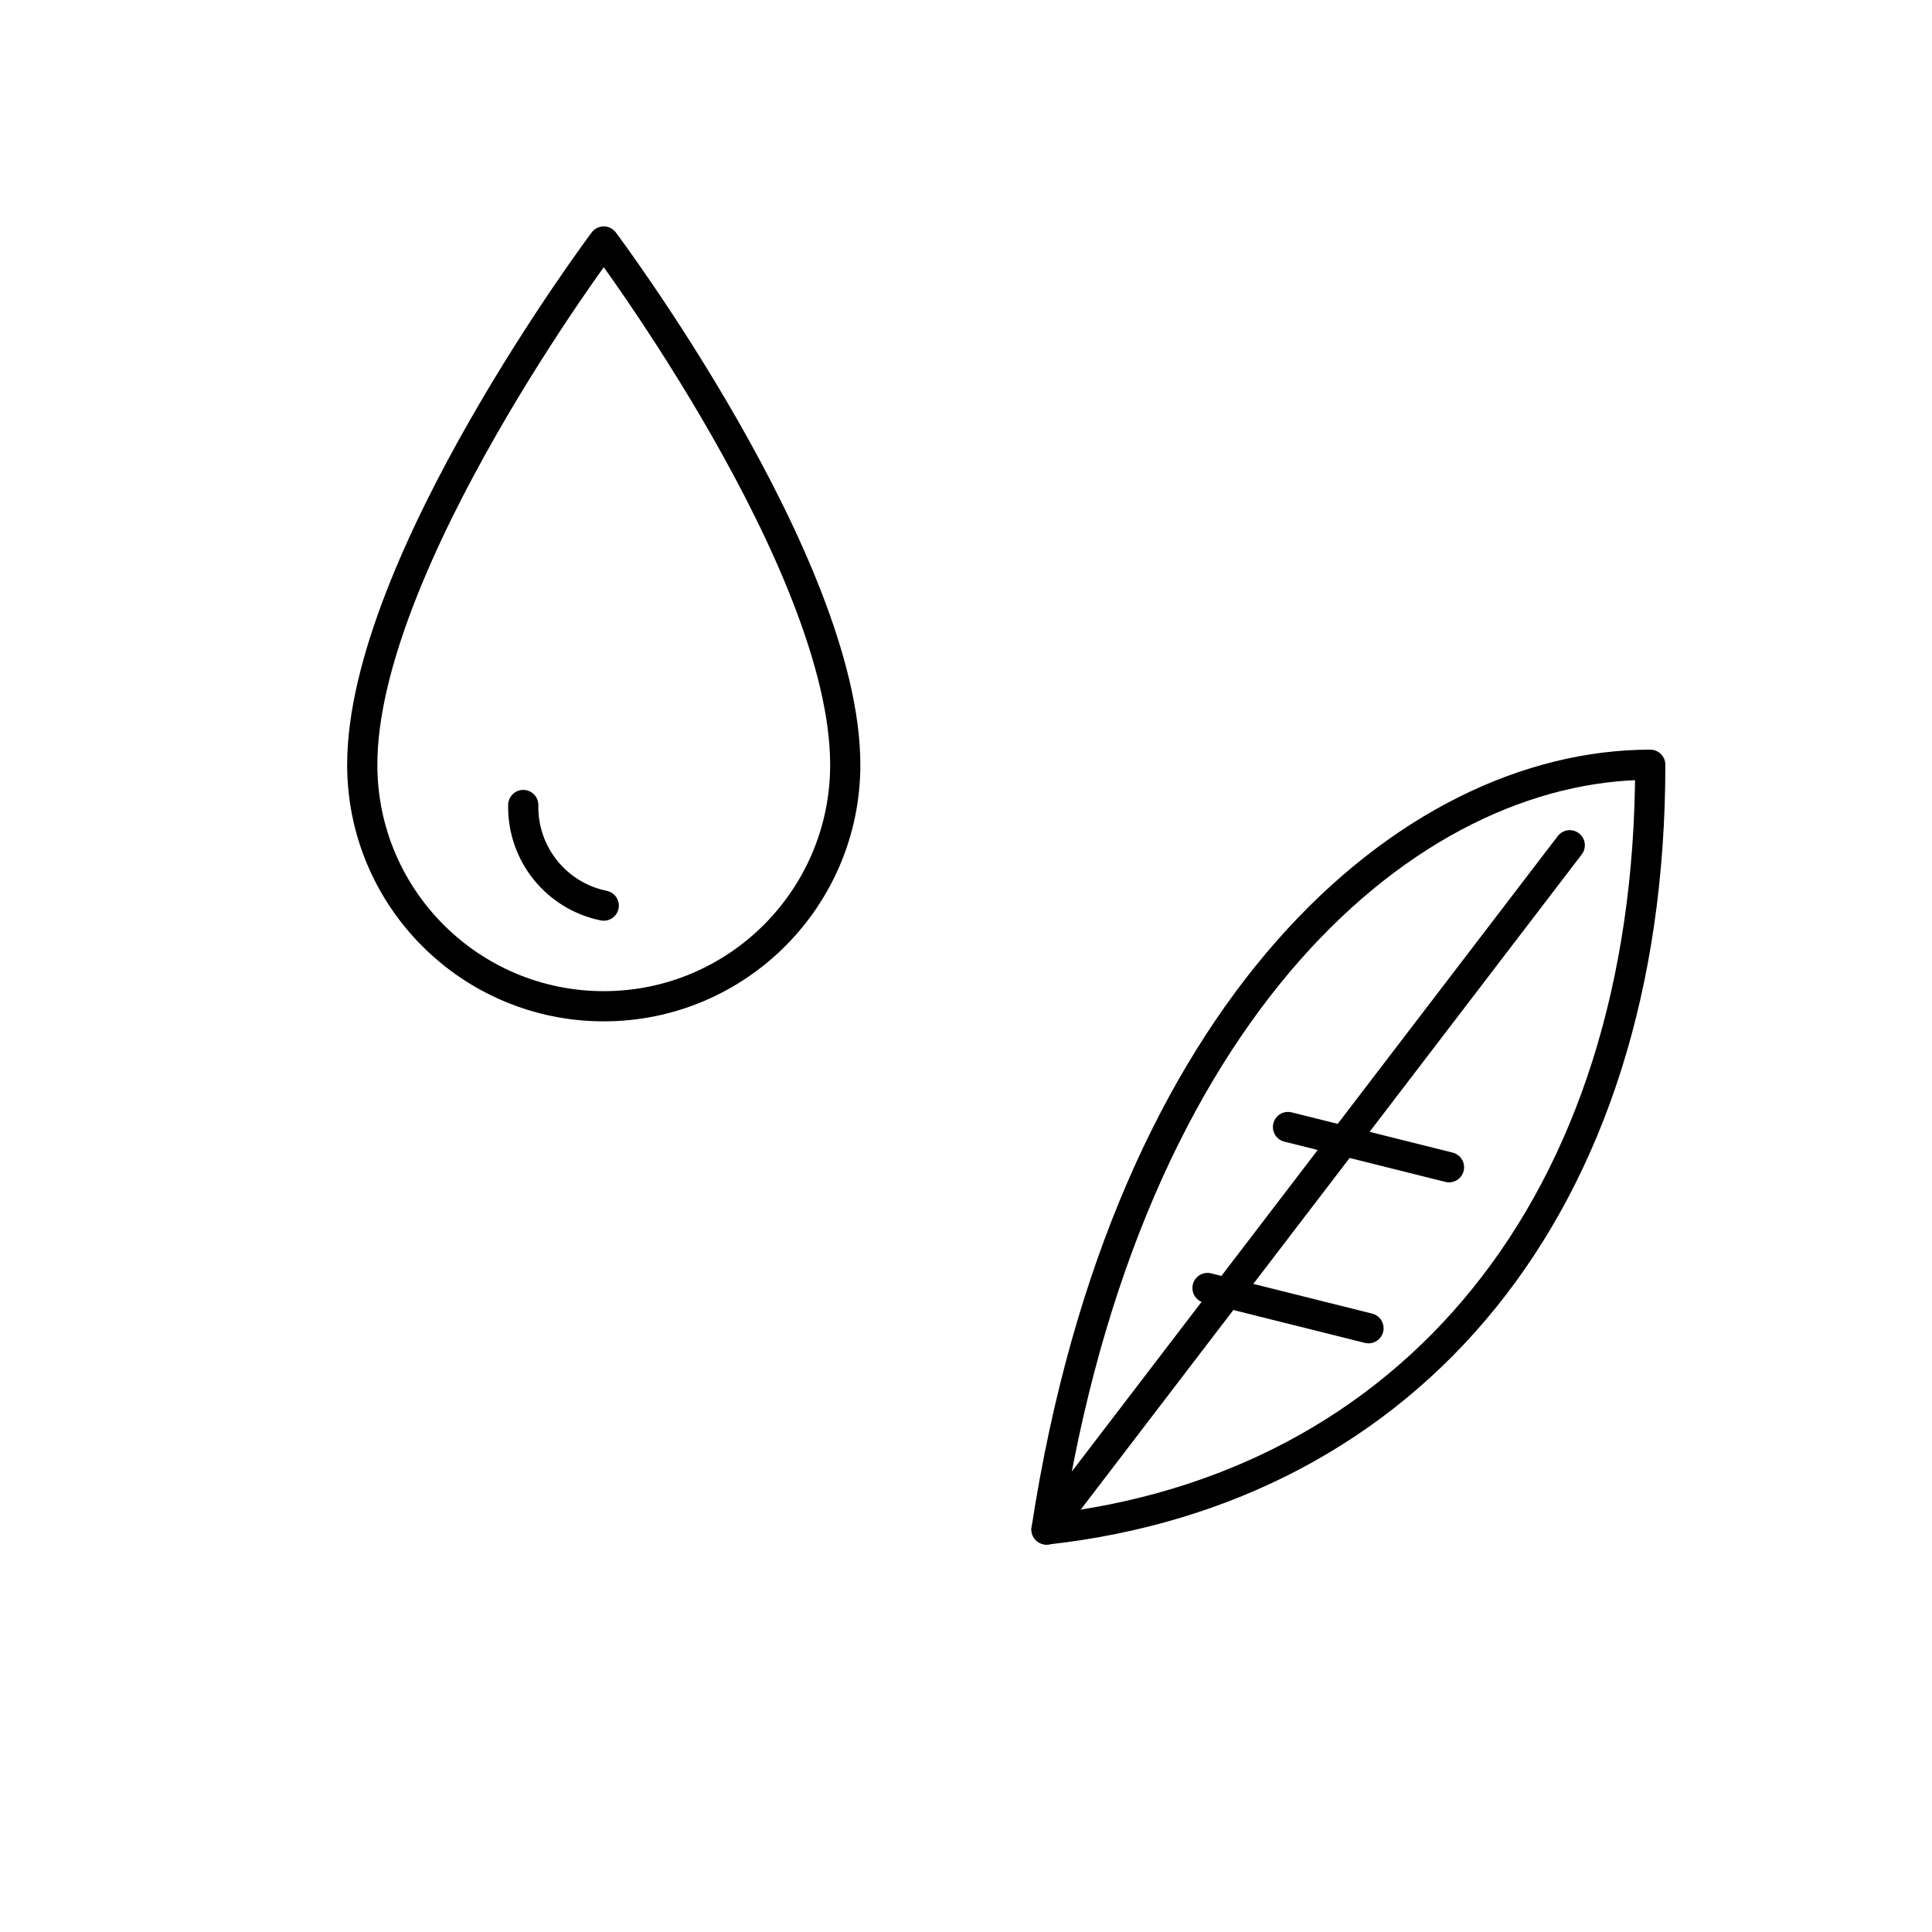
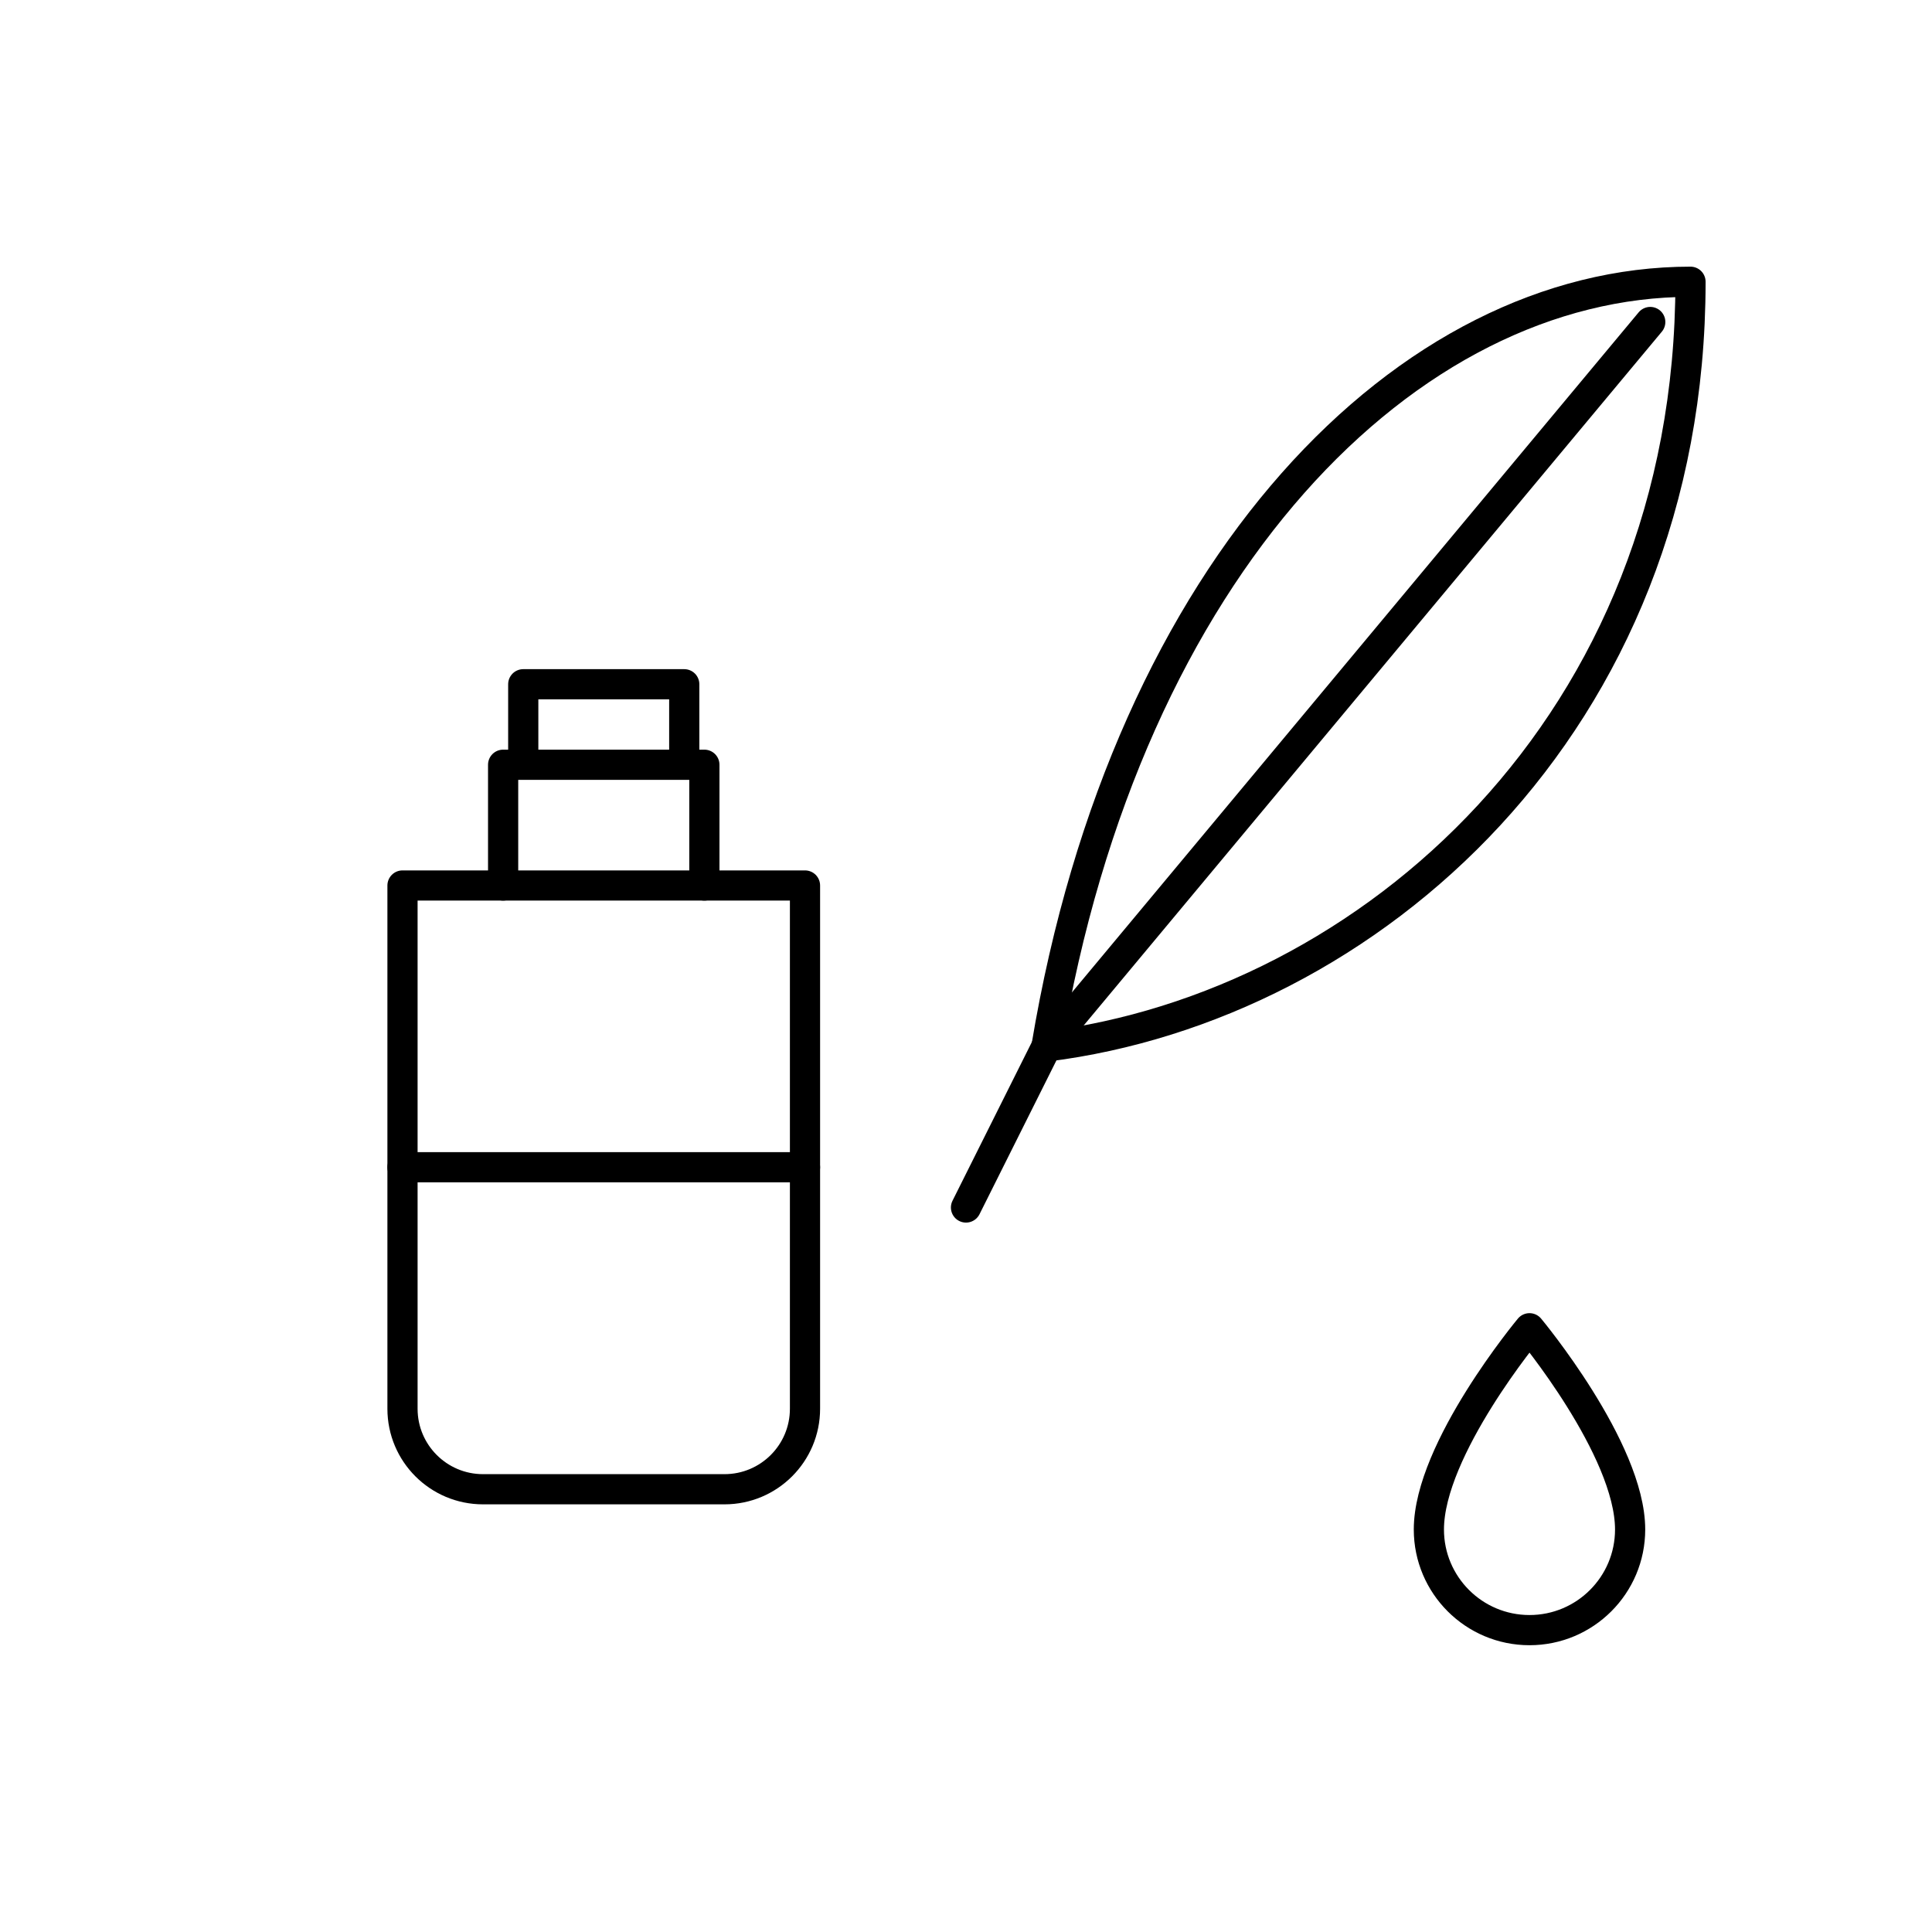
<svg xmlns="http://www.w3.org/2000/svg" viewBox="0 0 96 96" fill="none" stroke="currentColor" stroke-width="1.5" stroke-linecap="round" stroke-linejoin="round">
-   <path d="M30 12S18 28 18 38a12 12 0 0 0 24 0C42 28 30 12 30 12z" />
-   <path d="M26 40a5 5 0 0 0 4 5" />
-   <path d="M82 38C70 38 56 50 52 76c18-2 30-16 30-38z" />
-   <path d="M52 76l26-34M64 56l8 2M60 64l8 2" />
+   <path d="M20 44h20v26a4 4 0 0 1-4 4H24a4 4 0 0 1-4-4z" />
+   <path d="M25 44v-6h10v6M26 38v-4h8v4M20 58h20" />
+   <path d="M84 14C70 14 56 28 52 52c16-2 32-16 32-38z" />
+   <path d="M52 52l30-36M52 52l-4 8" />
+   <path d="M76 66s-5 6-5 10a5 5 0 0 0 10 0c0-4-5-10-5-10z" />
</svg>
